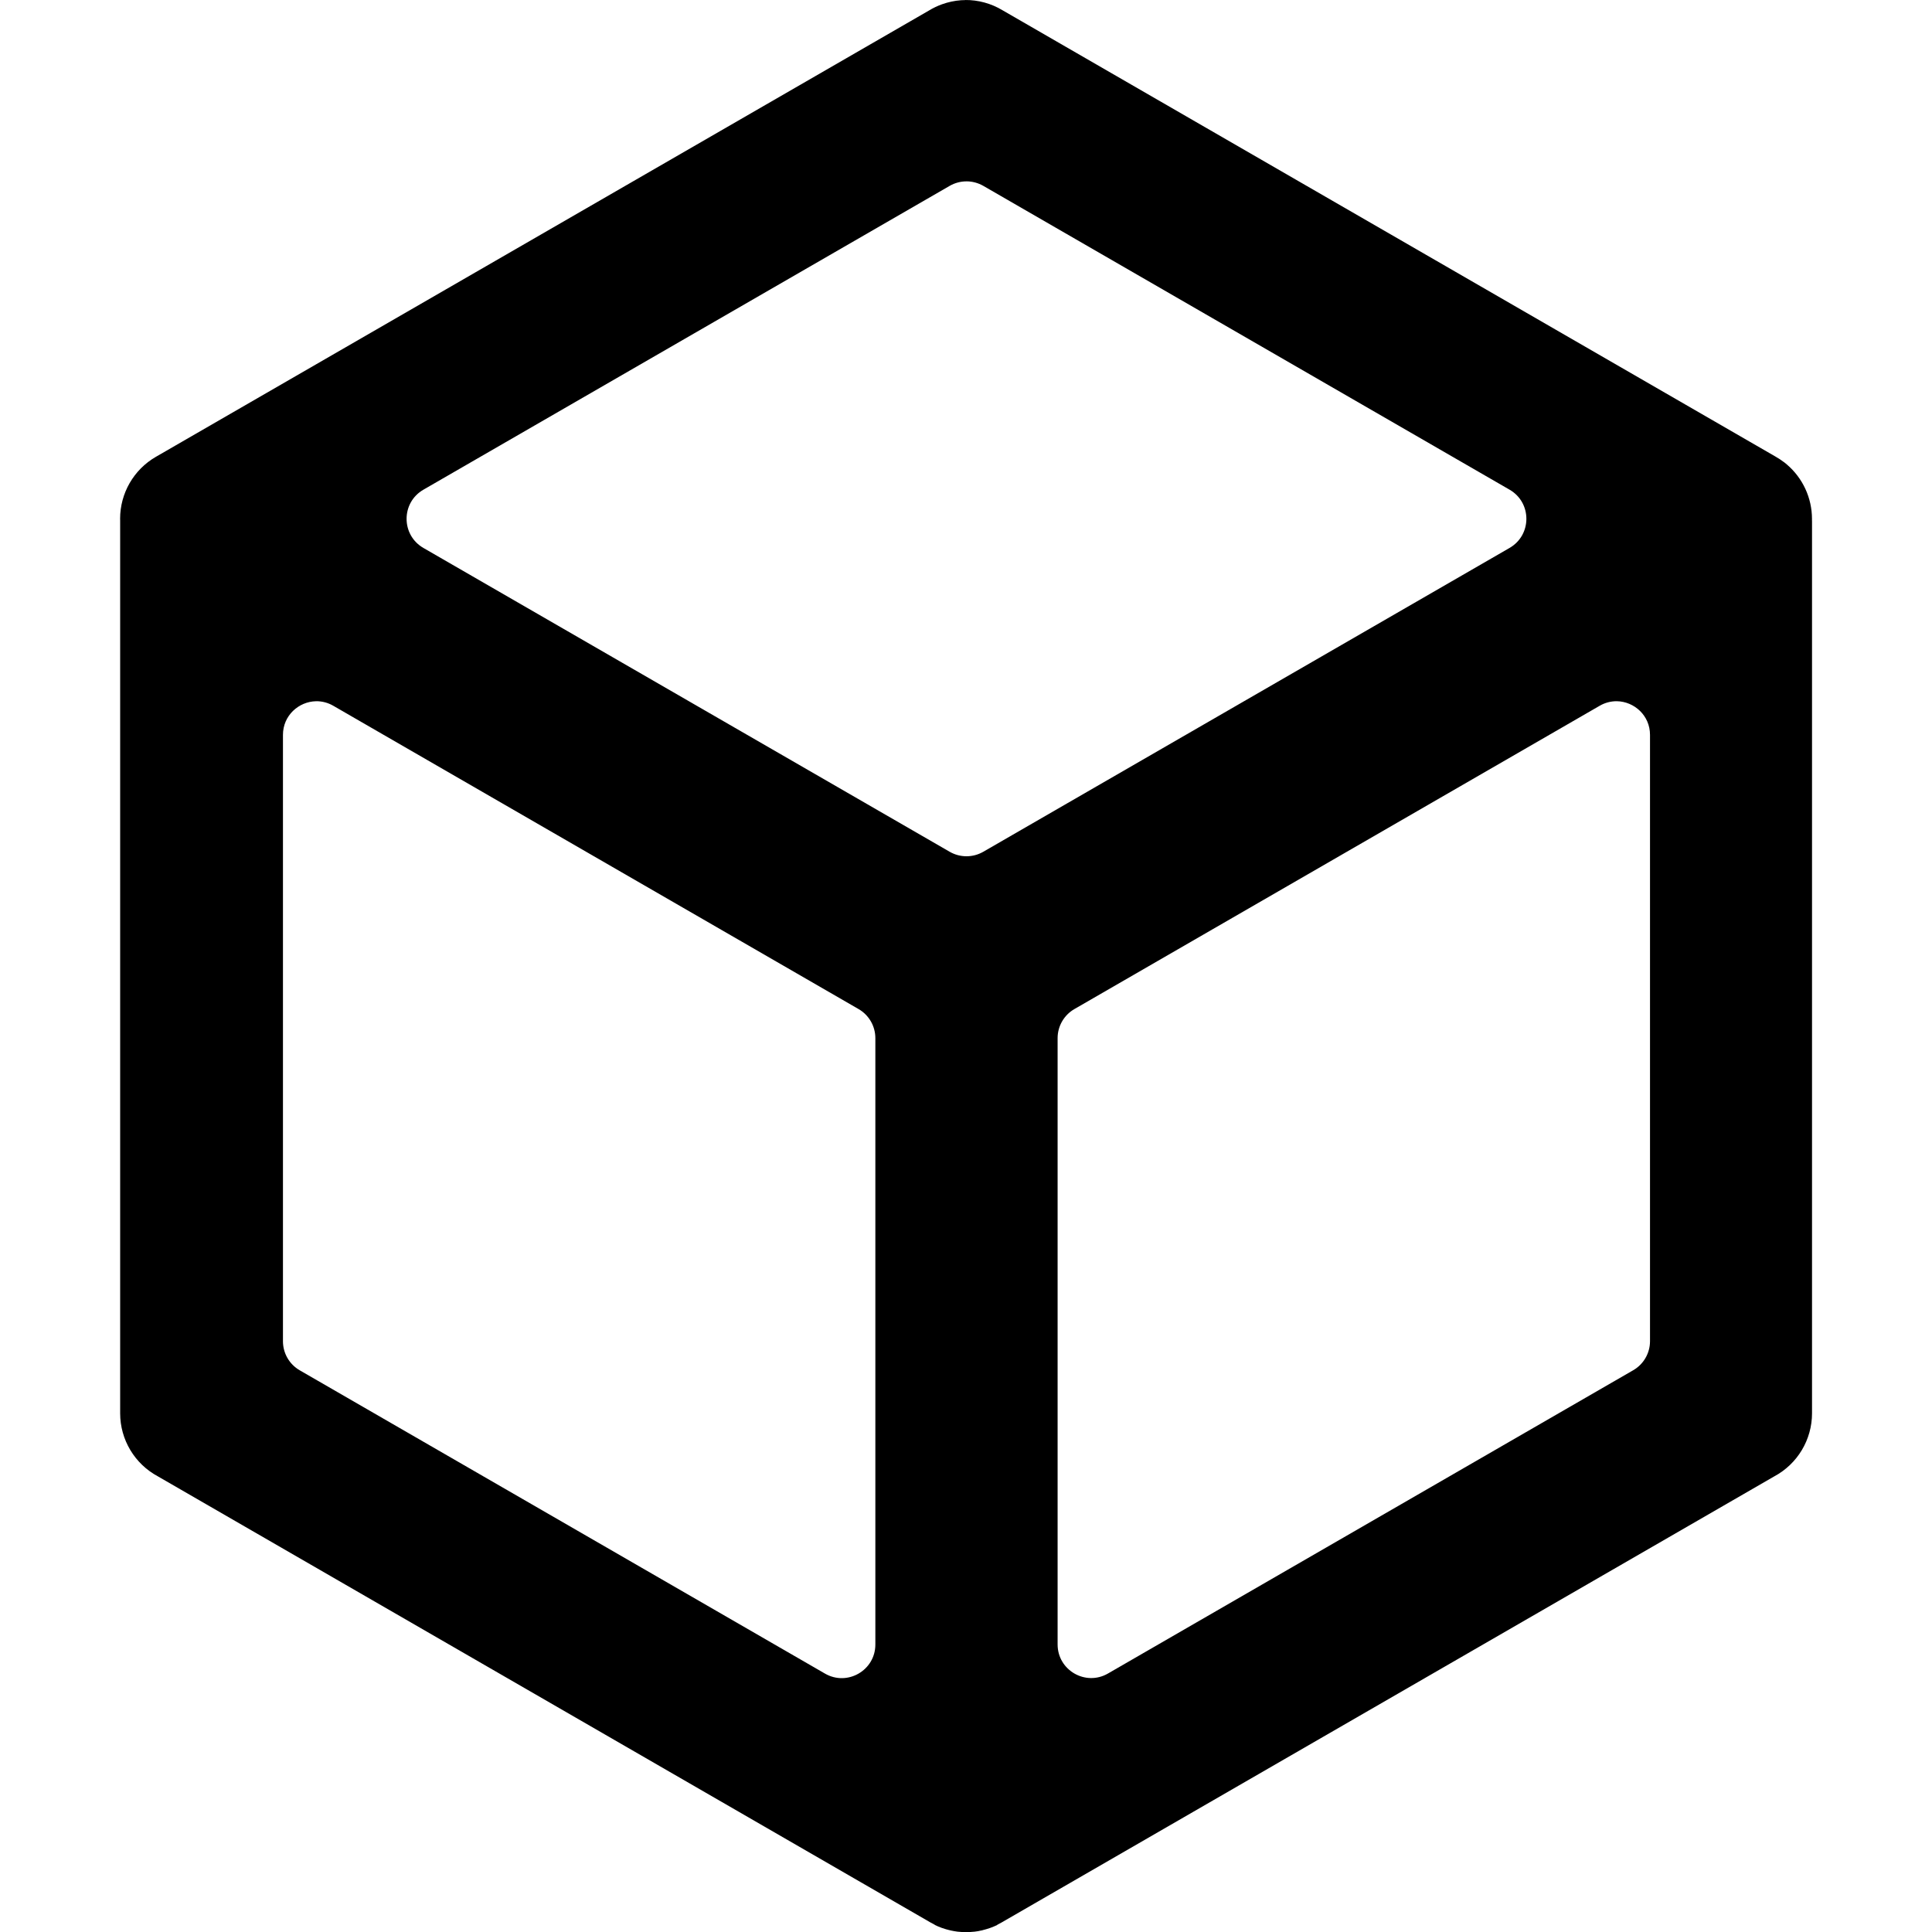
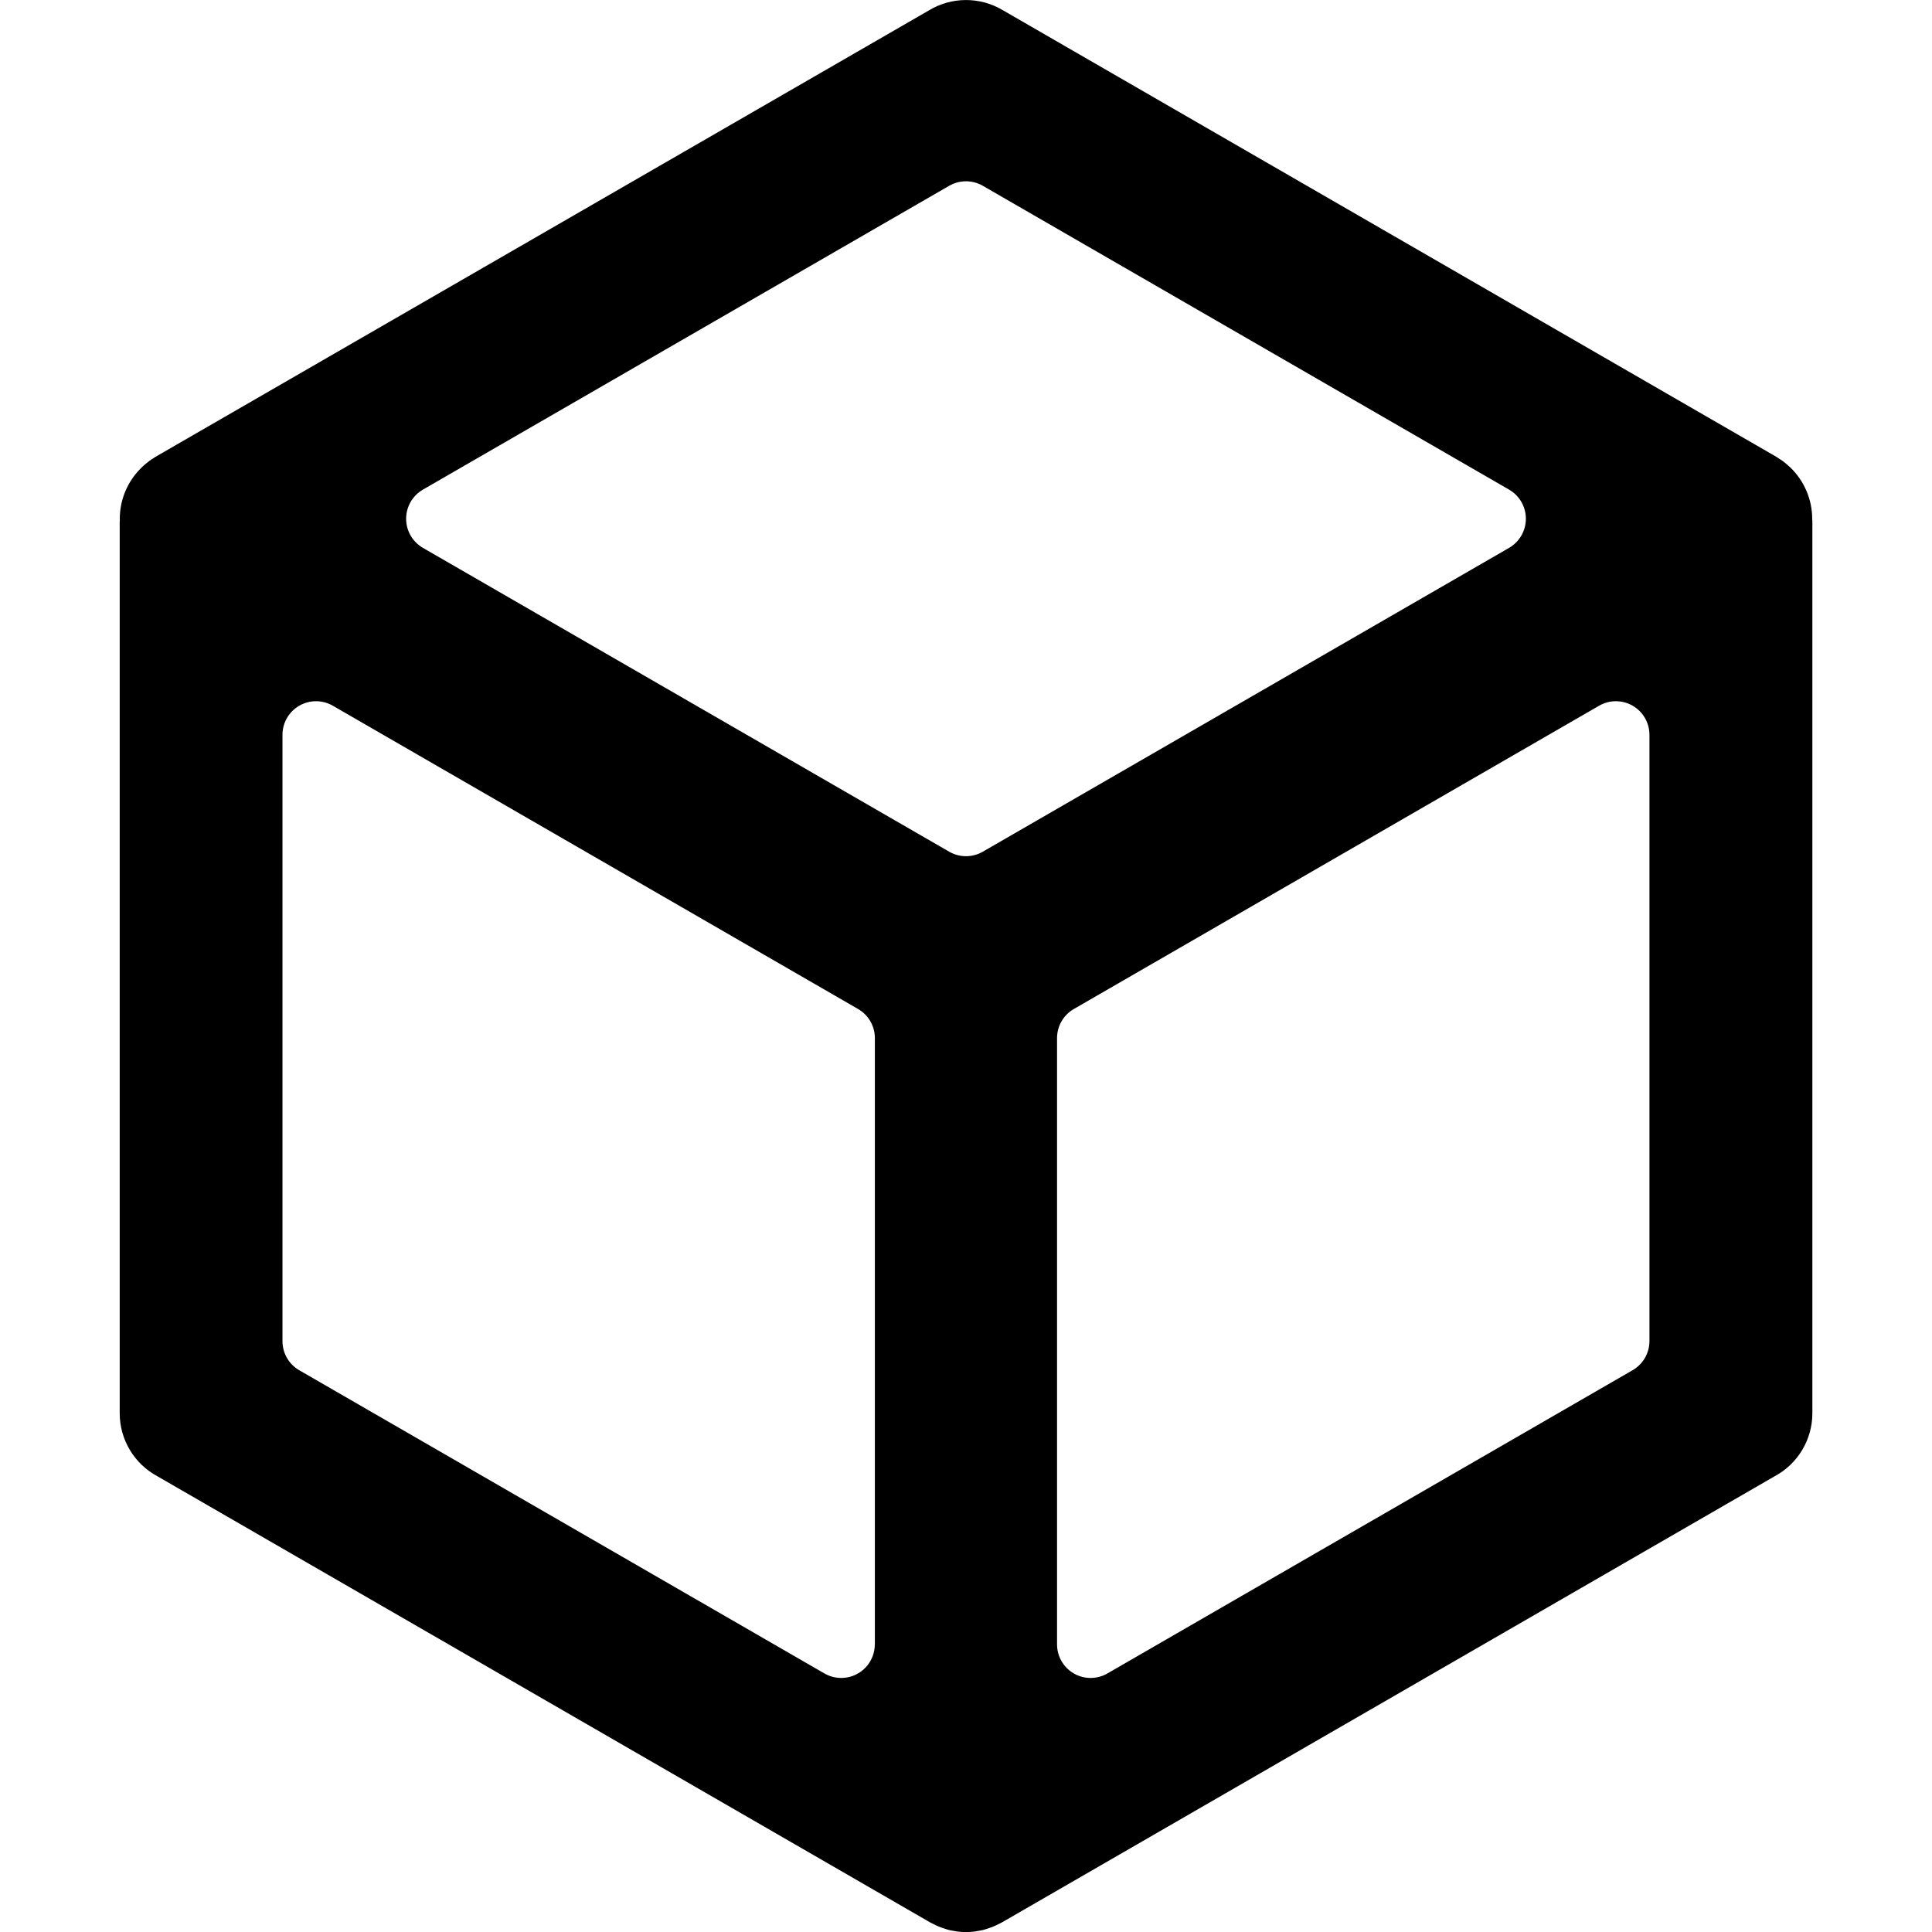
<svg xmlns="http://www.w3.org/2000/svg" role="img" viewBox="0 0 24 24">
-   <path d="M11.996 8e-4a1.119 1.119.0 00-.057.002.899.899.0 00-.236.05.907.907.0 00-.165.079L1.936 5.675a.889.889.0 00-.444.77c0 .006 4e-4.013 6e-4.019-2e-4.007.0.014.0.021V17.556a.889.889.0 00.469.784l9.598 5.542c.018.01.036.02.054.029v.002a.857.857.0 00.083.035c0 .001.01.003.012.004.028.01.056.018.085.025.01.001.011.003.016.004.028.006.057.011.086.015.0 5e-4.01 9e-4.014.001.03.003.061.005.091.005s.061-.002.091-.005c0-5e-4.01-9e-4.014-.001a.683.683.0 00.086-.015c.01-.001.011-.002.016-.004a.94.94.0 00.085-.025c0-.001.01-.003.012-.004a.882.882.0 00.083-.035v-.002a1.086 1.086.0 00.054-.029l9.599-5.542a.889.889.0 00.469-.784V6.479c0-.009-6e-4-.017-8e-4-.026h3e-4v-.008a.889.889.0 00-.312-.675c-.01-.008-.019-.016-.029-.024.0-.002-.01-.005-.01-.007a.899.899.0 00-.107-.07L12.453.127a.887.887.0 00-.465-.127zm.01 2.252c.072.0.144.019.209.056l6.537 3.774c.279.161.279.563.0.724l-6.537 3.774a.418.418.0 01-.418.0L5.26 6.807c-.279-.161-.279-.563.0-.724l6.537-3.774a.419.419.0 01.209-.056zm-8.08 6.458a.414.414.0 01.215.057l6.524 3.767a.417.417.0 01.209.361v7.533c0 .321-.348.522-.626.361l-6.524-3.767a.417.417.0 01-.209-.361V9.129c0-.241.196-.414.411-.418zm16.16.0c.215.004.411.177.411.418v7.532c0 .149-.08.287-.209.361l-6.524 3.767c-.278.161-.626-.04-.626-.361v-7.532c0-.149.08-.287.209-.361l6.524-3.767a.415.415.0 01.215-.057z" />
+   <path d="m22.511 6.457 8e-4-.012a.888.888.0 00-.272-.638c-.008-.008-.018-.015-.027-.024-.019-.017-.037-.033-.057-.048-.019-.015-.04-.028-.061-.041-.01-.006-.018-.013-.028-.019L12.458.127a.891.891.0 00-.922.004L1.933 5.674c-.011.006-.02.014-.031.021-.007.005-.015.008-.022.013-.007.005-.013.011-.02.015a.877.877.0 00-.147.133l-.003.003a.887.887.0 00-.222.585l9e-4.014c-2e-4.009-.002.018-.002.026v11.071c0 .328.18.629.469.784l9.599 5.542c.008.004.016.007.024.012a.875.875.0 00.166.069c.013.004.027.008.04.012a.879.879.0 00.072.014c.012.002.023.004.035.006a.835.835.0 00.216.0c.012-.002.023-.004.035-.006a.9.9.0 00.072-.014c.013-.003.027-.008.04-.012a.895.895.0 00.065-.022.913.913.0 00.102-.047c.008-.004.016-.007.024-.012l9.599-5.542a.889.889.0 00.469-.784V6.478c0-.007-.001-.014-.001-.021zM5.254 6.082l6.537-3.774a.418.418.0 01.418.0l6.537 3.774a.418.418.0 010 .724l-6.537 3.774a.418.418.0 01-.418.0l-6.537-3.774a.418.418.0 010-.724zm5.613 14.345a.417.417.0 01-.626.361L3.718 17.022a.417.417.0 01-.209-.361V9.128a.417.417.0 01.626-.361l6.524 3.767a.417.417.0 01.209.361v7.532zm9.623-3.767a.417.417.0 01-.209.361l-6.524 3.767a.417.417.0 01-.626-.361v-7.532c0-.149.08-.287.209-.361l6.524-3.767a.417.417.0 01.626.361v7.533z" />
</svg>
